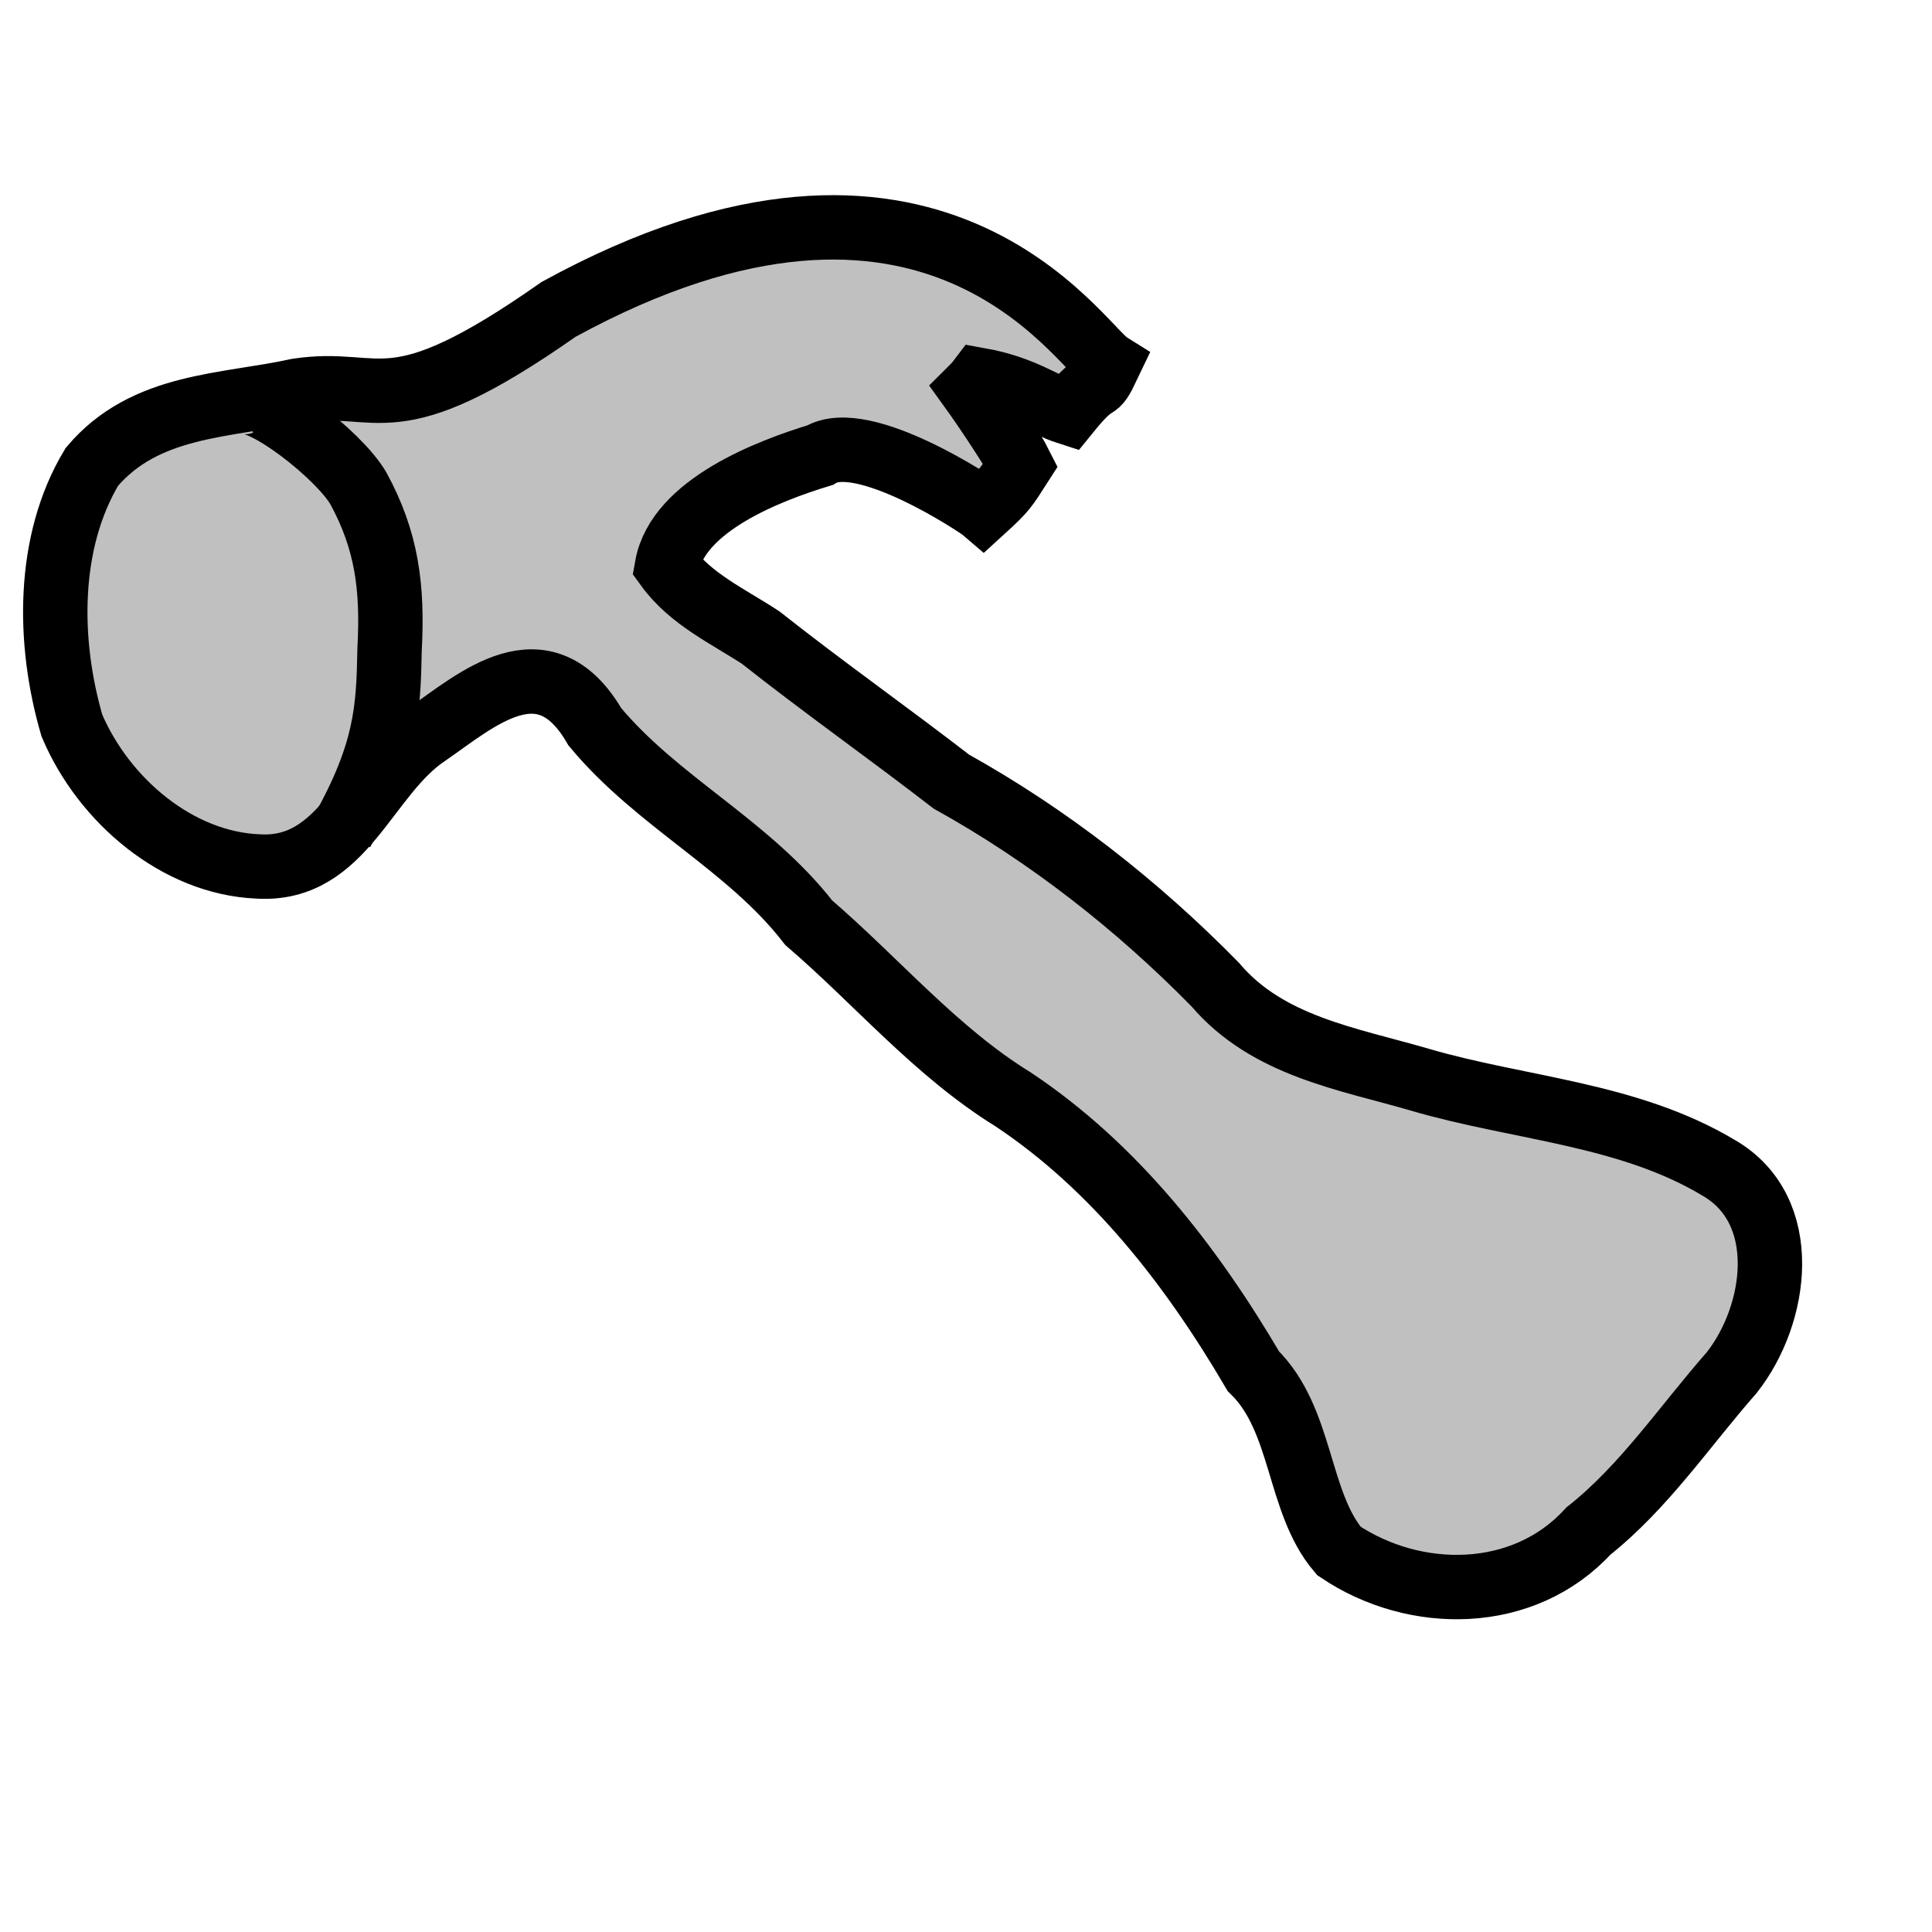
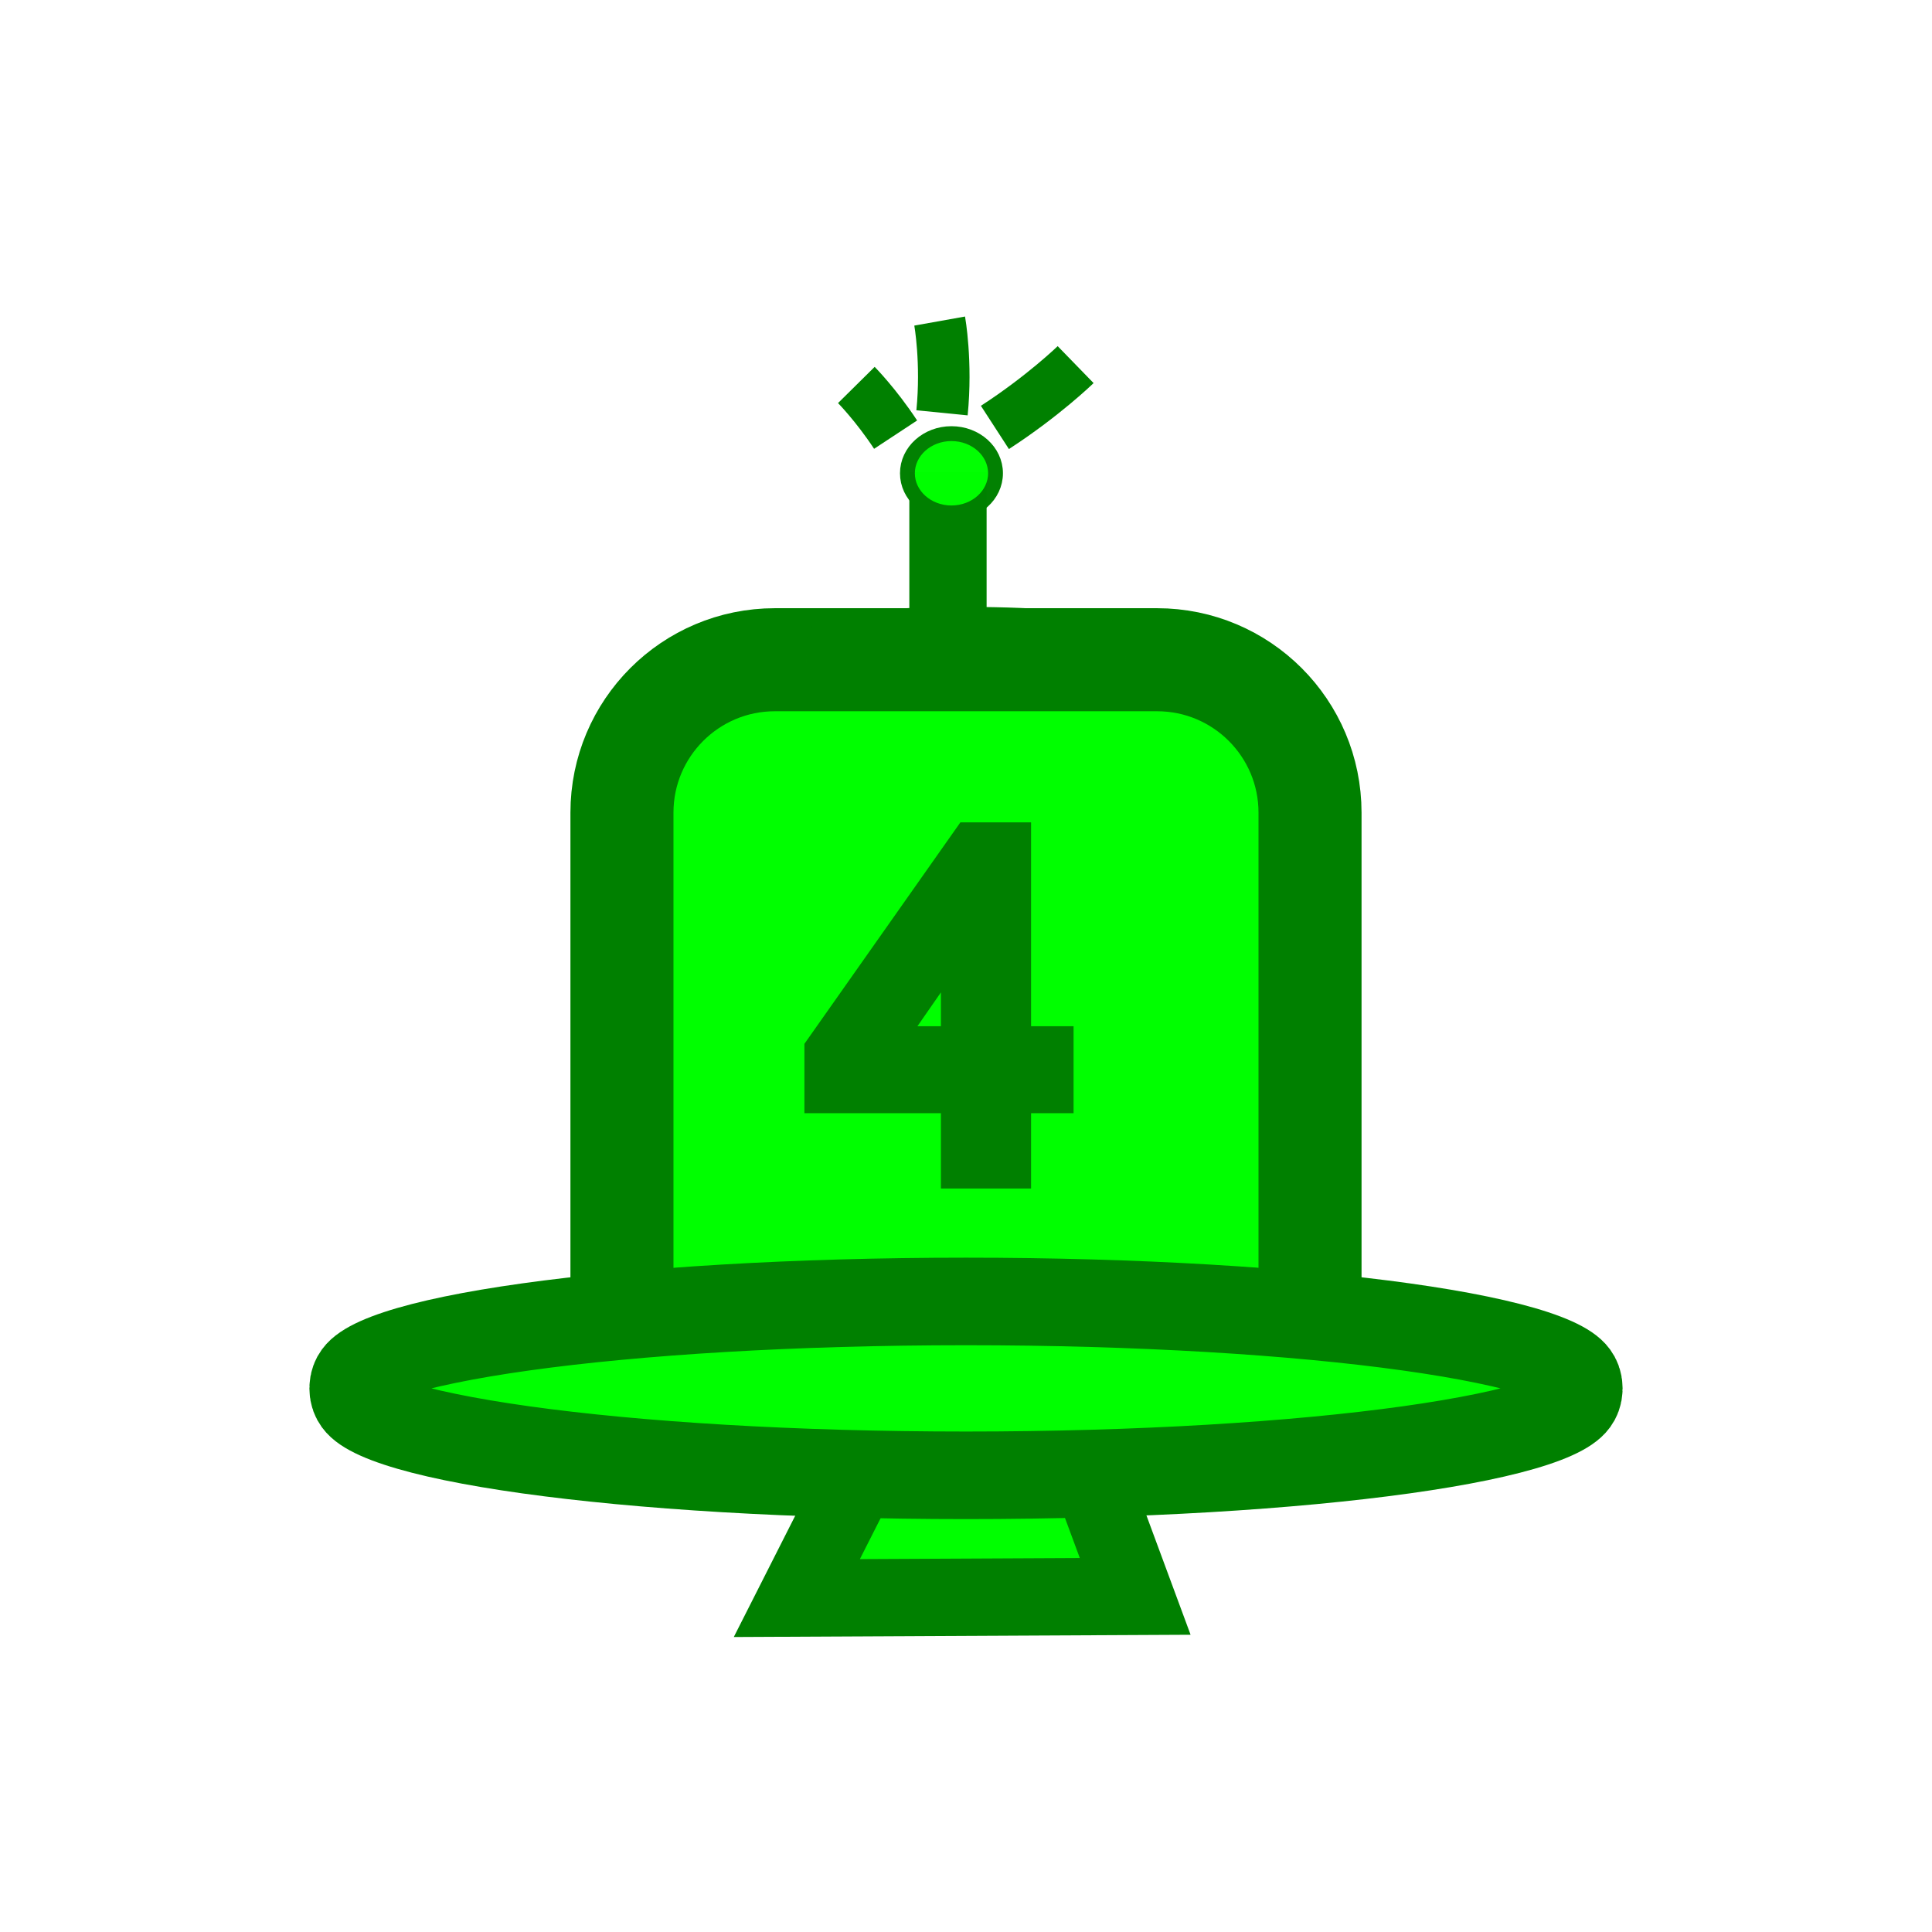
- <svg xmlns="http://www.w3.org/2000/svg" width="45" height="45" id="svg2215">
-   <defs id="defs2230" />
-   <path style="fill:#AAAAAA;fill-opacity:0.75;fill-rule:evenodd;stroke:#000000;stroke-width:1.5;stroke-linecap:butt;stroke-linejoin:miter;stroke-opacity:1;stroke-miterlimit:4;stroke-dasharray:none" d="M 15.534,13.195 C 15.791,11.763 17.934,10.957 19.095,10.603 C 20.105,9.99 22.787,11.783 22.898,11.878 C 23.417,11.405 23.425,11.365 23.77,10.828 C 23.601,10.488 22.939,9.496 22.624,9.06 C 22.624,9.06 22.743,8.942 22.813,8.849 C 23.846,9.035 24.306,9.428 24.871,9.609 C 25.669,8.624 25.446,9.284 25.828,8.479 C 25.134,8.044 21.715,2.437 13.009,7.207 C 9.062,9.978 8.896,8.799 6.933,9.097 C 5.266,9.464 3.387,9.4 2.14,10.874 C 1.084,12.628 1.108,14.962 1.675,16.9 C 2.416,18.645 4.135,20.103 6.006,20.181 C 8.013,20.307 8.506,18.063 9.945,17.103 C 11.084,16.32 12.664,14.874 13.855,16.928 C 15.32,18.69 17.426,19.672 18.837,21.492 C 20.428,22.86 21.803,24.499 23.596,25.606 C 25.959,27.177 27.744,29.469 29.193,31.938 C 30.351,33.066 30.215,34.991 31.186,36.125 C 32.956,37.317 35.489,37.31 36.995,35.663 C 38.299,34.63 39.238,33.219 40.336,31.97 C 41.405,30.614 41.738,28.192 40.037,27.204 C 37.921,25.934 35.386,25.827 33.07,25.148 C 31.392,24.658 29.525,24.371 28.306,22.934 C 26.478,21.07 24.408,19.456 22.159,18.205 C 20.689,17.07 19.172,16 17.717,14.85 C 16.959,14.353 16.088,13.959 15.534,13.195 z " id="path2242" />
-   <path style="fill:none;fill-opacity:0.75;fill-rule:evenodd;stroke:#000000;stroke-width:1.5;stroke-linecap:butt;stroke-linejoin:miter;stroke-miterlimit:4;stroke-dasharray:none;stroke-opacity:1" d="M 7.965,19.369 C 8.993,17.523 9.048,16.553 9.074,15.127 C 9.152,13.679 9.01,12.592 8.346,11.372 C 7.884,10.584 6.08,9.193 5.613,9.382" id="path2263" />
+ <svg xmlns="http://www.w3.org/2000/svg" width="75" height="75" id="svg2" version="1.1">
+   <defs id="defs4">
+     <filter id="filter3197" x="-0.25" y="-0.25" width="1.5" height="1.5" color-interpolation-filters="sRGB">
+       <feGaussianBlur id="feGaussianBlur3199" stdDeviation="1" result="result1" />
+       <feComposite id="feComposite3201" in2="result1" in="result1" result="result4" operator="in" />
+       <feGaussianBlur id="feGaussianBlur3203" stdDeviation="7" result="result6" in="result4" />
+       <feComposite id="feComposite3205" in2="result4" operator="over" in="result6" result="result8" />
+       <feComposite id="feComposite3207" in2="result8" operator="in" result="fbSourceGraphic" in="result6" />
+       <feSpecularLighting id="feSpecularLighting3209" specularExponent="45" specularConstant="2" surfaceScale="2.5" lighting-color="#ffffff" result="result1" in="fbSourceGraphic">
+         <fePointLight id="fePointLight3211" z="20000" y="-10000" x="-5000" />
+       </feSpecularLighting>
+       <feComposite id="feComposite3213" in2="fbSourceGraphic" operator="in" result="result2" in="result1" />
+       <feComposite id="feComposite3215" in2="result2" k3="1.5" k2="1.2" operator="arithmetic" result="result4" in="fbSourceGraphic" k1="0" k4="0" />
+       <feComposite id="feComposite3217" in2="result4" operator="over" result="result9" />
+       <feBlend id="feBlend3219" in2="result9" mode="screen" />
+     </filter>
+     <filter id="filter3342" height="1.5" width="1.5" y="-0.25" x="-0.25" color-interpolation-filters="sRGB">
+       <feGaussianBlur id="feGaussianBlur3344" stdDeviation="5" in="SourceAlpha" result="result1" />
+       <feComposite id="feComposite3346" in2="result1" operator="arithmetic" k2="3.2" k1="-1" k4="-2" result="result3" k3="0" />
+       <feColorMatrix id="feColorMatrix3348" values="1 0 0 0 0 0 1 0 0 0 0 0 1 0 0 0 0 0 10 0 " result="result2" />
+       <feComposite id="feComposite3350" in2="result2" result="fbSourceGraphic" in="SourceGraphic" operator="out" />
+       <feBlend id="feBlend3352" in2="fbSourceGraphic" mode="multiply" in="result1" result="result91" />
+       <feBlend id="feBlend3354" in2="result91" mode="screen" in="fbSourceGraphic" />
+     </filter>
+   </defs>
+   <g id="layer1" transform="translate(-202.1124,-454.75)">
+     <g id="g4301" transform="translate(12.01147,-11.45644)">
+       <rect ry="5.937" y="491.817" x="214.245" height="30.221" width="26.711" id="rect2987" style="fill:#00ff00;stroke:#008000;stroke-width:4;stroke-miterlimit:4;stroke-dasharray:none" />
+       <path id="path3227" d="m 221.034,528.243 2.536,-5.007 8.843,0.195 1.756,4.747 z" style="fill:#00ff00;stroke:#008000;stroke-width:3;stroke-linecap:butt;stroke-linejoin:miter;stroke-miterlimit:4;stroke-opacity:1;stroke-dasharray:none" />
+       <path transform="matrix(0.1706295,0,0,0.1706295,192.1379,476.6834)" d="m 176.408,84.566 c 0,-1.68 14.071,-3.042 31.429,-3.042 17.358,0 31.429,1.362 31.429,3.042 l -31.429,0 z" id="path3030" style="opacity:0.99;fill:#00ff00;stroke:#008000;stroke-width:9.7;stroke-miterlimit:4;stroke-opacity:1;stroke-dasharray:none" />
+       <path id="path3032" d="m 226.901,490.073 0,-5.536" style="fill:#00ff00;stroke:#008000;stroke-width:3;stroke-linecap:butt;stroke-linejoin:miter;stroke-miterlimit:4;stroke-opacity:1;stroke-dasharray:none" />
+       <path id="path3802" d="m 224.868,483.079 c -0.762,-1.157 -1.524,-1.928 -1.524,-1.928" style="fill:#00ff00;stroke:#008000;stroke-width:2;stroke-linecap:butt;stroke-linejoin:miter;stroke-miterlimit:4;stroke-opacity:1;stroke-dasharray:none" />
+       <path id="path3802-1" d="m 226.67,482.232 c 0.195,-1.962 -0.091,-3.562 -0.091,-3.562" style="fill:#00ff00;stroke:#008000;stroke-width:2;stroke-linecap:butt;stroke-linejoin:miter;stroke-miterlimit:4;stroke-opacity:1;stroke-dasharray:none" />
+       <path id="path3802-7" d="m 228.723,482.799 c 1.877,-1.216 3.134,-2.438 3.134,-2.438" style="fill:#00ff00;stroke:#008000;stroke-width:2;stroke-linecap:butt;stroke-linejoin:miter;stroke-miterlimit:4;stroke-opacity:1;stroke-dasharray:none" />
+       <path transform="matrix(0.2885406,0,0,0.2885406,167.1942,470.9031)" d="m 213.323,47.396 c 0,2.945 -2.653,5.333 -5.926,5.333 -3.273,0 -5.926,-2.388 -5.926,-5.333 0,-2.945 2.653,-5.333 5.926,-5.333 3.273,0 5.926,2.388 5.926,5.333 z" id="path3829" style="opacity:0.99;fill:#00ff00;stroke:#008000;stroke-width:2;stroke-miterlimit:4;stroke-opacity:1;stroke-dasharray:none" />
+       <path transform="matrix(0.1706295,0,0,0.2190304,190.6962,452.4848)" d="m 357.908,308.717 c 0,8.509 -63.407,15.407 -141.623,15.407 -78.216,0 -141.623,-6.898 -141.623,-15.407 0,-8.509 63.407,-15.407 141.623,-15.407 78.216,0 141.623,6.898 141.623,15.407 z" id="path3450" style="fill:#00ff00;fill-opacity:1;stroke:#008000;stroke-width:15.518;stroke-miterlimit:4;stroke-opacity:1;stroke-dasharray:none" />
+       <path d="m 227.627,511.344 0,-2.924 -5.299,0 0,-1.375 5.574,-7.915 1.225,0 0,7.915 1.65,0 0,1.375 -1.65,0 0,2.924 z m 0,-4.299 0,-5.507 -3.824,5.507 z" style="font-size:100px;font-style:normal;font-weight:normal;line-height:125%;letter-spacing:0px;word-spacing:0px;fill:#00ff00;fill-opacity:1;stroke:#008000;stroke-width:2;stroke-miterlimit:4;stroke-dasharray:none;font-family:Sans" id="path4241" />
+     </g>
+   </g>
</svg>
